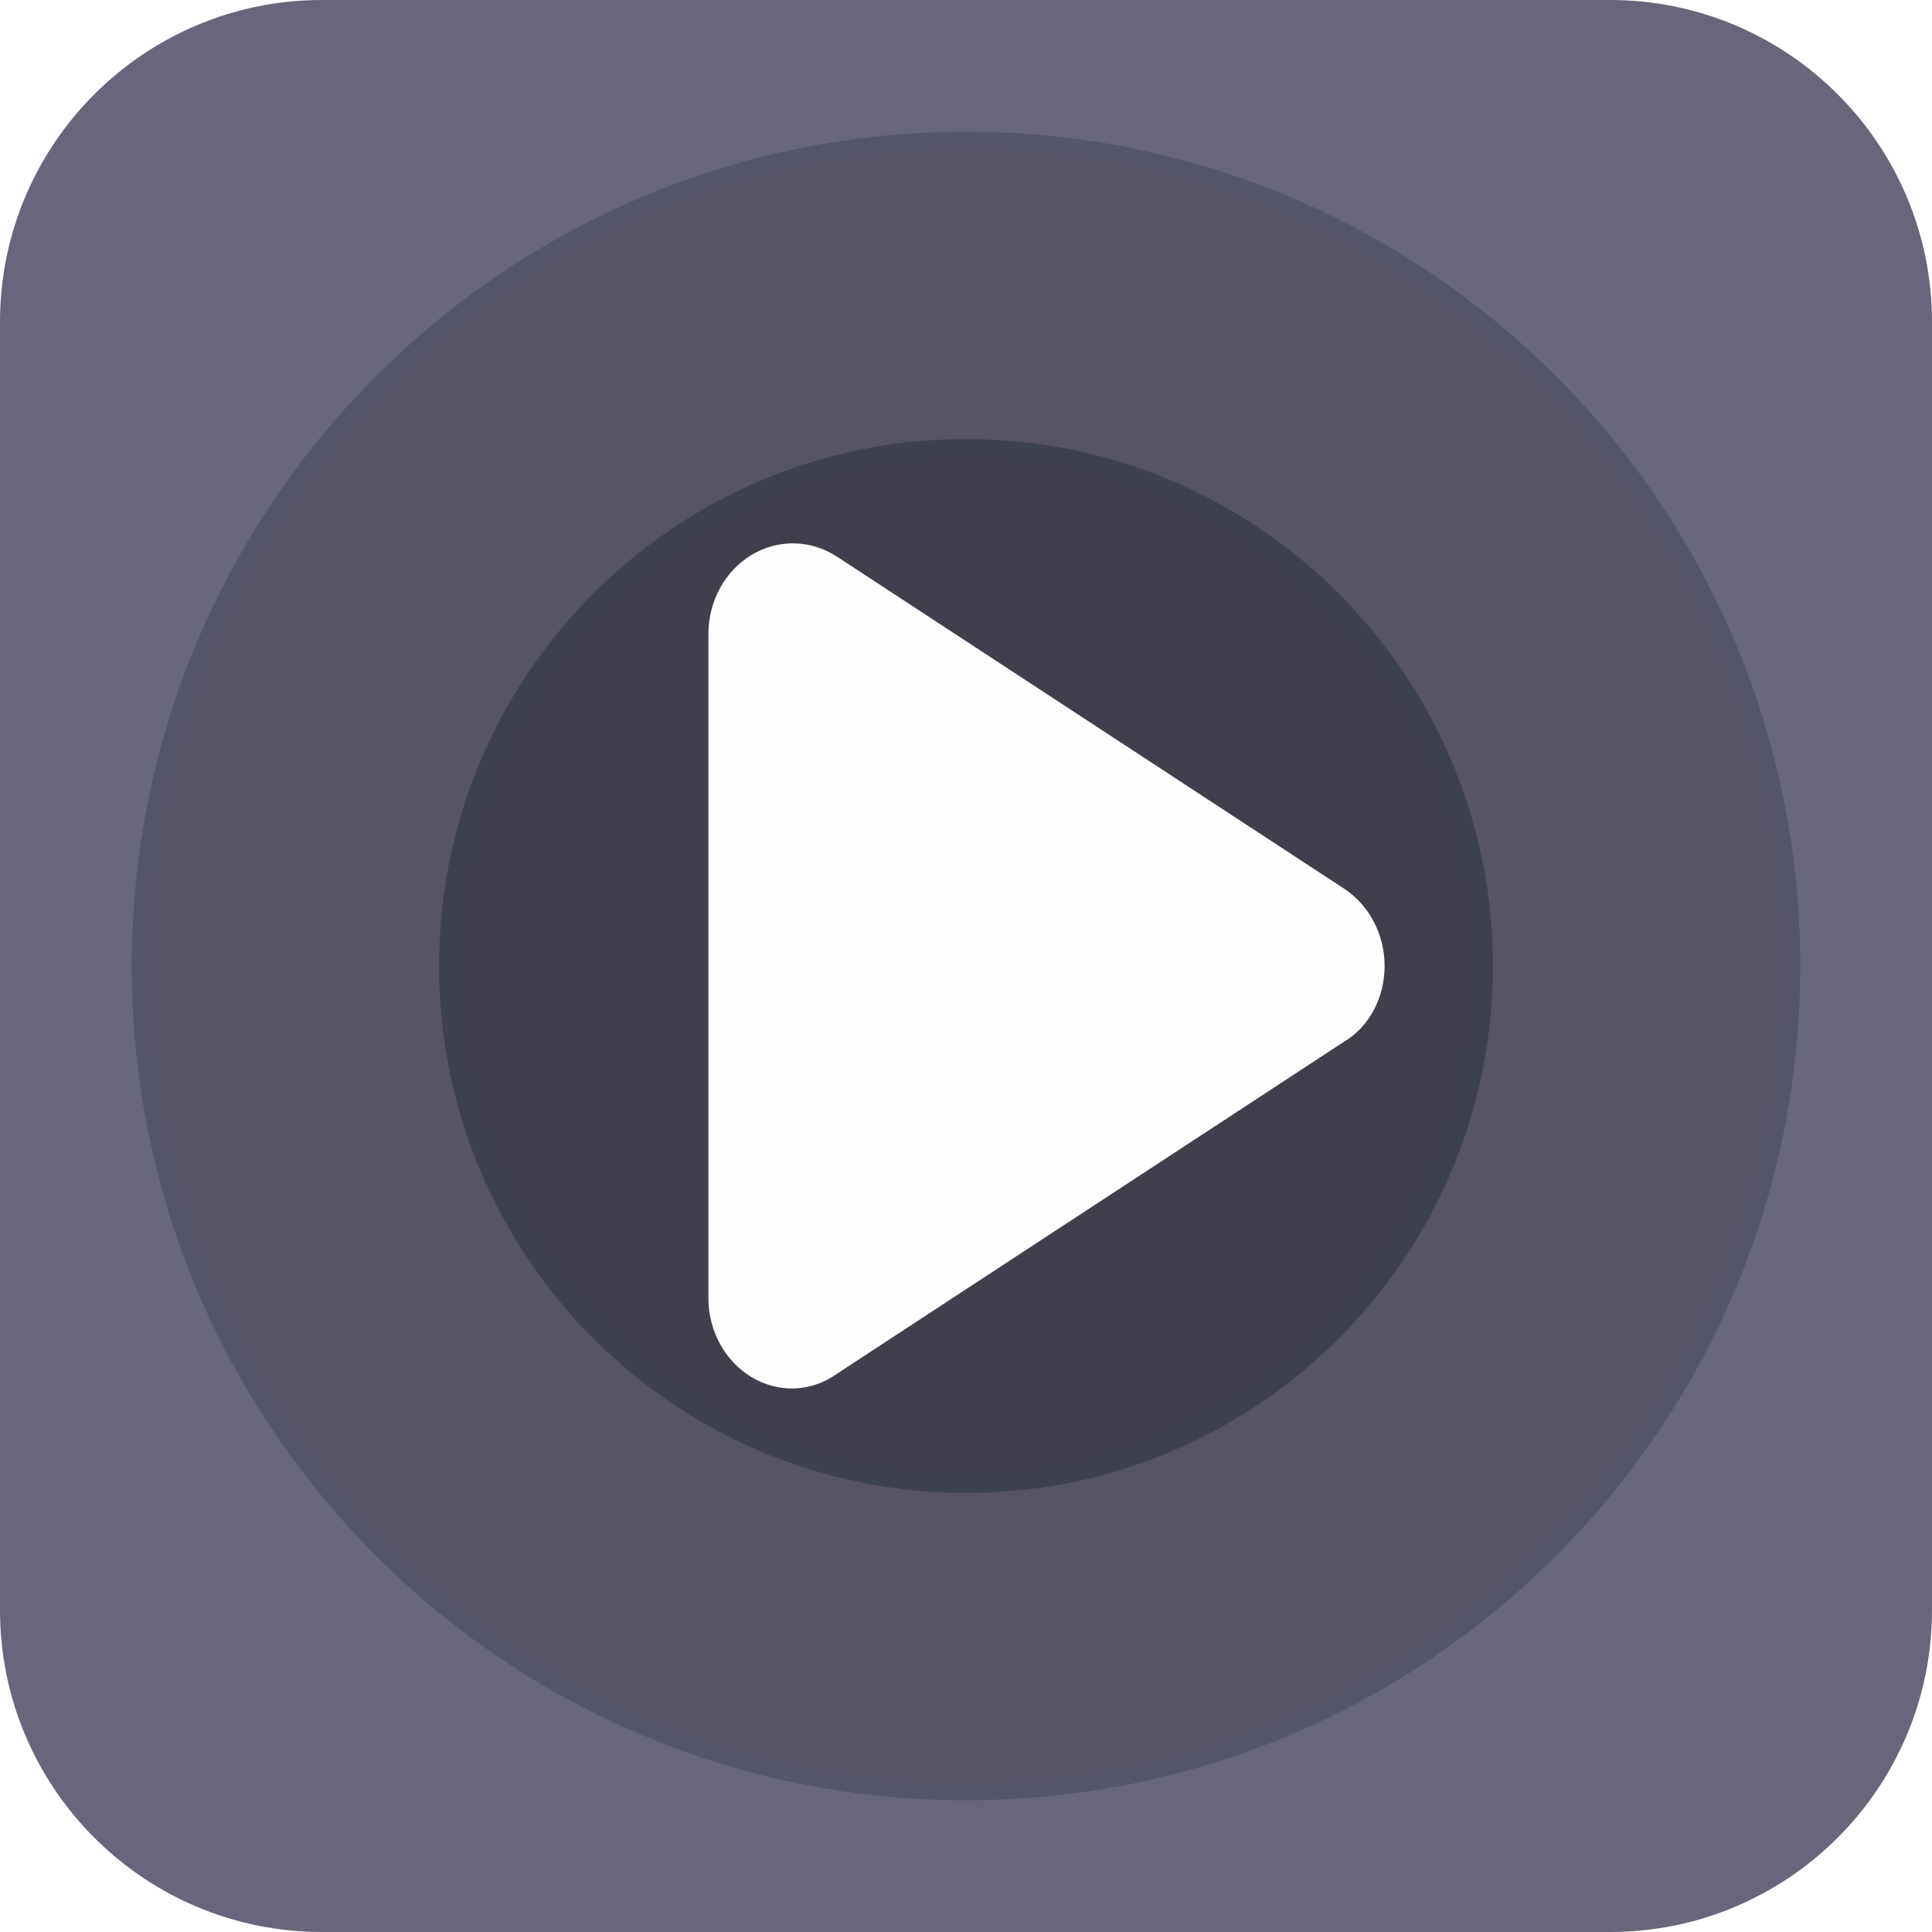
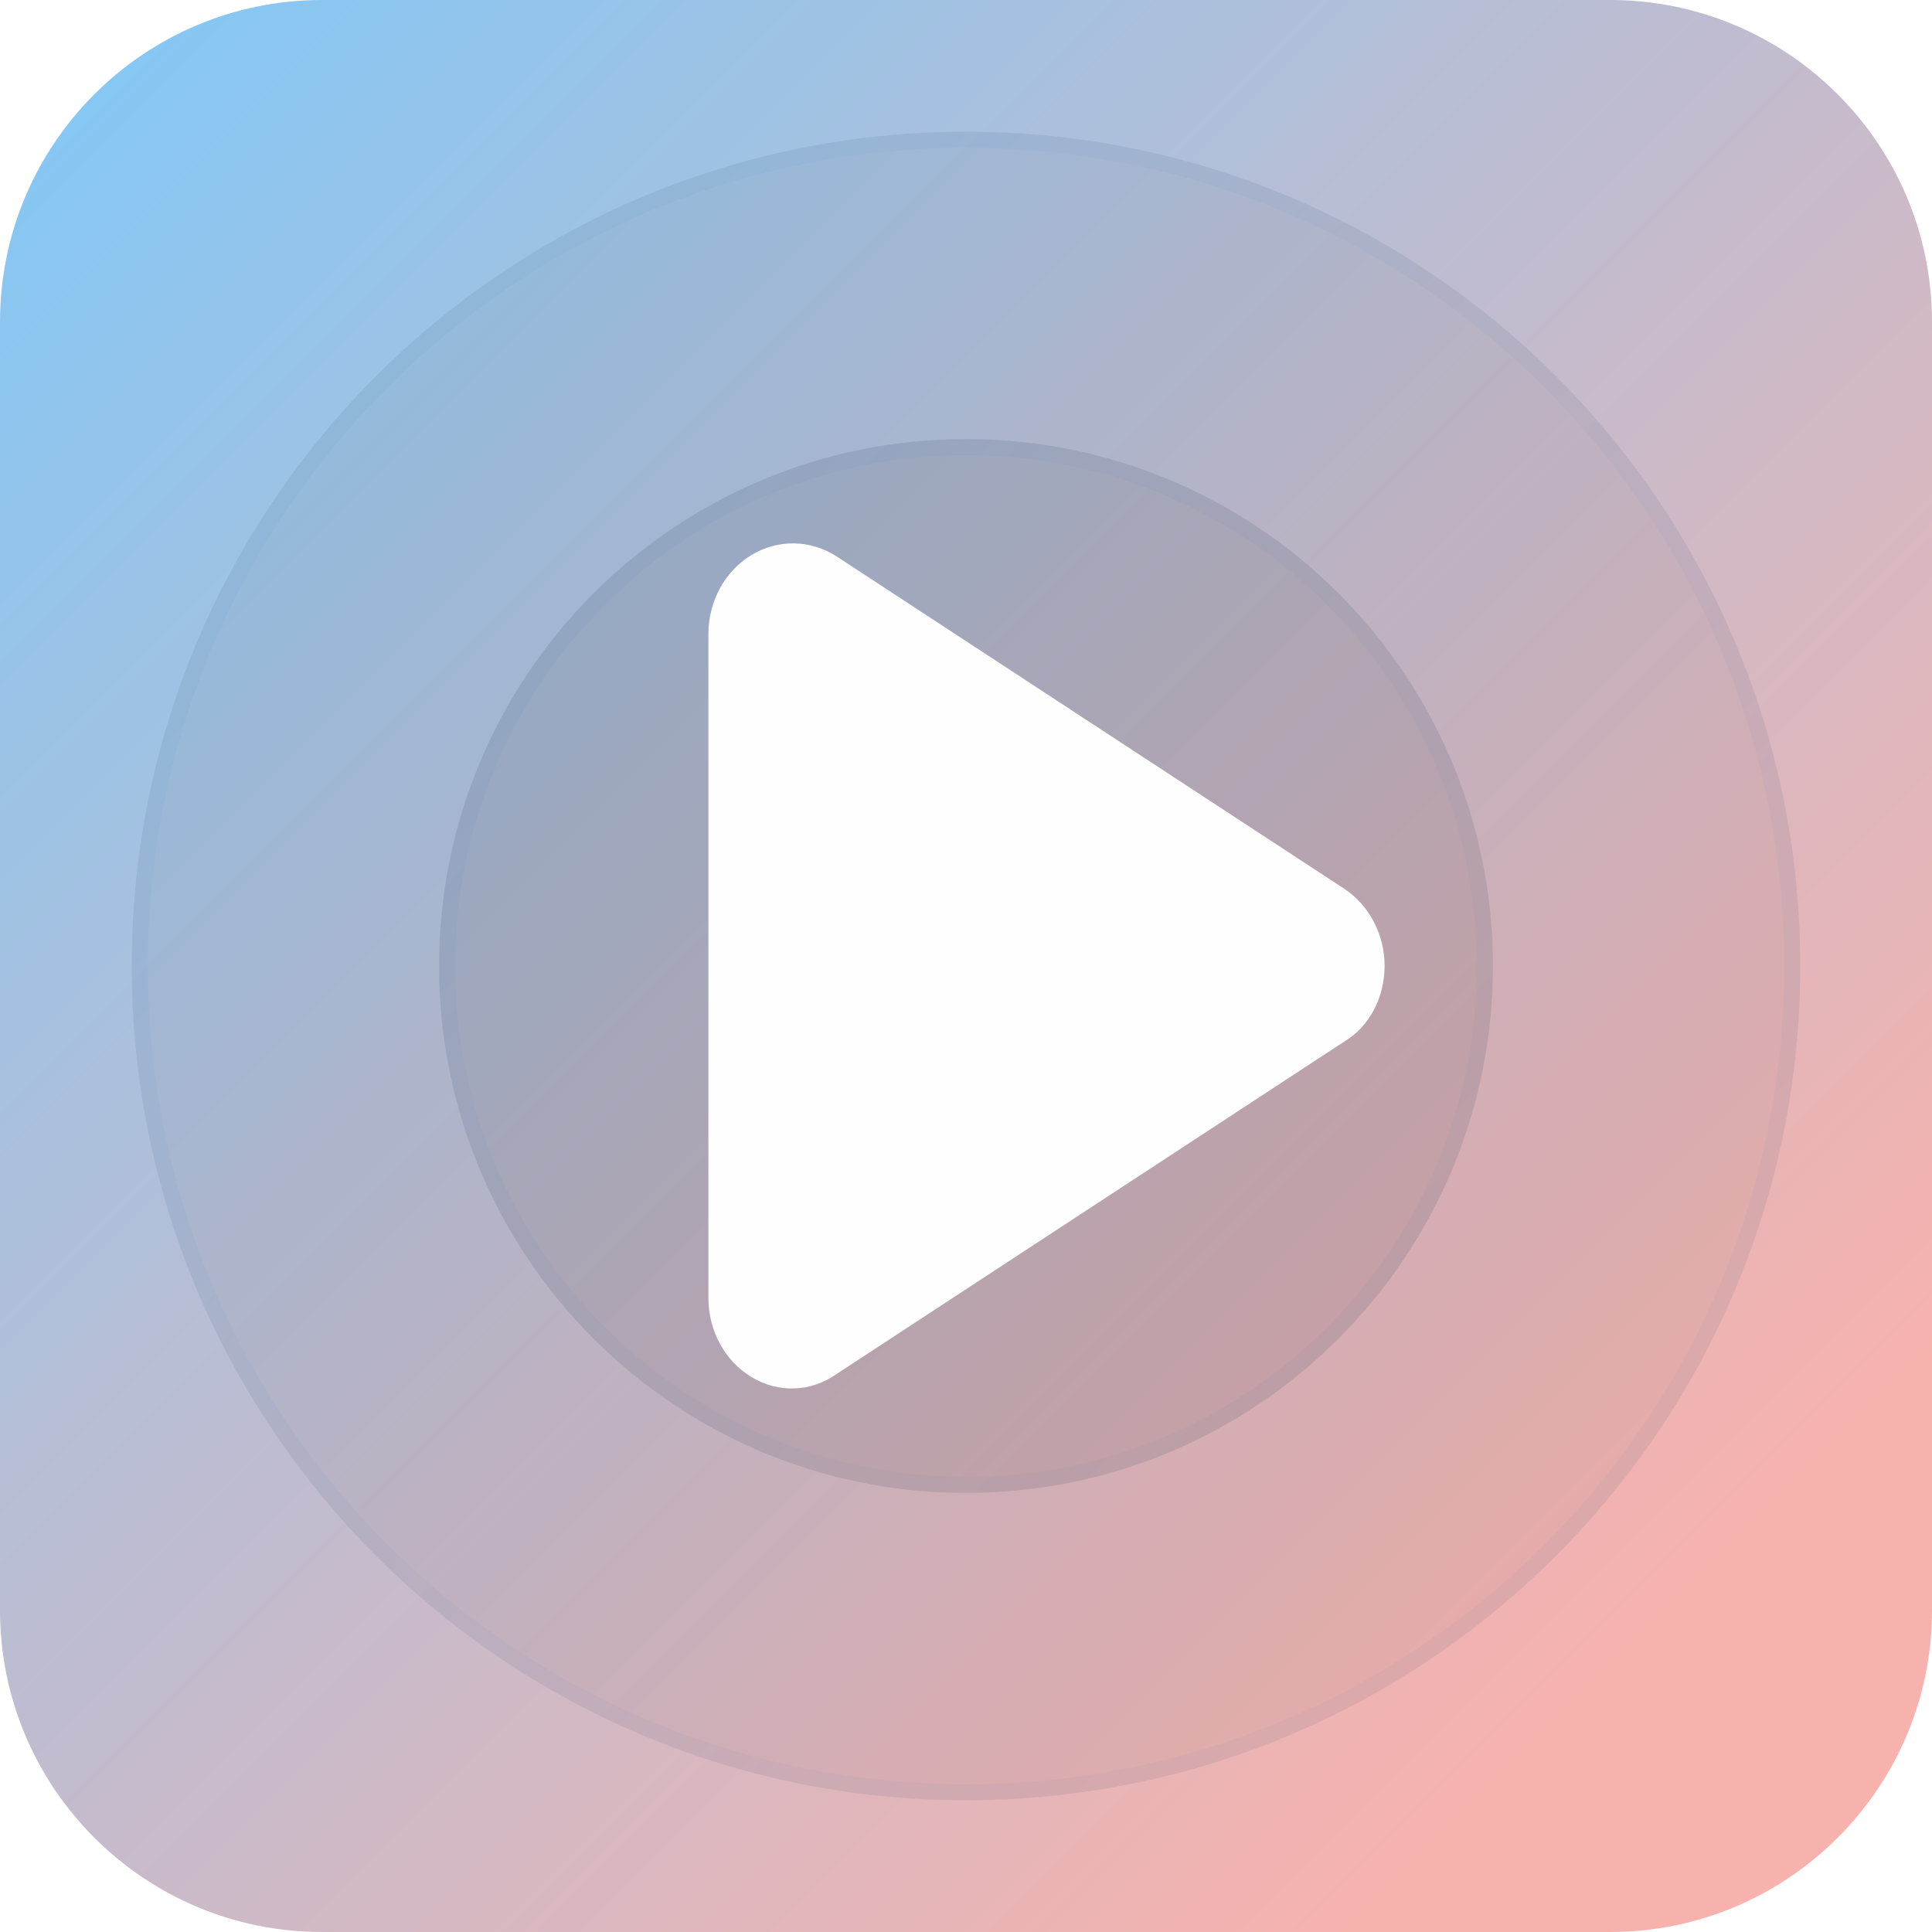
<svg xmlns="http://www.w3.org/2000/svg" width="60" height="60" viewBox="0 0 60 60" fill="none">
  <defs>
    <clipPath id="rounded">
      <rect x="0" y="0" width="60" height="60" rx="10" ry="10" />
    </clipPath>
+     <linearGradient id="bg-gradient" x1="0" x2="1" y1="0" y2="1">
+       <stop class="stop1" offset="0%" />
+       <stop class="stop2" offset="85%" />
+     </linearGradient>
  </defs>
-   <style>
+   <style type="text/css">
        #bg {
-             fill: #68667A;
+             fill: url(#bg-gradient);
        }

-         @media(prefers-color-scheme: dark) {
-             #bg {
-                 fill: #716F85;
-             }
+         .stop1 {
+             stop-color: #7FC8F8;
+         }
+ 
+         .stop2 {
+             stop-color: #F7B2AD;
        }
    </style>
  <rect width="60" height="60" fill="transparent" />
  <rect id="bg" width="60" height="60" fill="#E84855" clip-path="url(#rounded)" />
-   <circle cx="30" cy="30" r="25.909" fill="black" fill-opacity="0.175" />
+   <circle cx="30" cy="30" r="25.909" fill="black" fill-opacity="0.05" />
  <circle cx="30" cy="30" r="25.659" stroke="#2869BF" stroke-opacity="0.04" stroke-width="0.5" />
-   <circle cx="30" cy="30" r="16.364" fill="black" fill-opacity="0.25" />
+   <circle cx="30" cy="30" r="16.364" fill="black" fill-opacity="0.075" />
  <circle cx="30" cy="30" r="16.114" stroke="#2869BF" stroke-opacity="0.04" stroke-width="0.5" />
  <path d="M41.742 27.598C42.524 28.113 43 29.021 43 30C43 30.979 42.524 31.887 41.742 32.35L25.994 42.662C25.183 43.242 24.169 43.266 23.341 42.768C22.513 42.27 22 41.332 22 40.312V19.688C22 18.67 22.513 17.732 23.341 17.234C24.169 16.737 25.183 16.757 25.994 17.288L41.742 27.598Z" fill="#FEFEFE" />
</svg>
